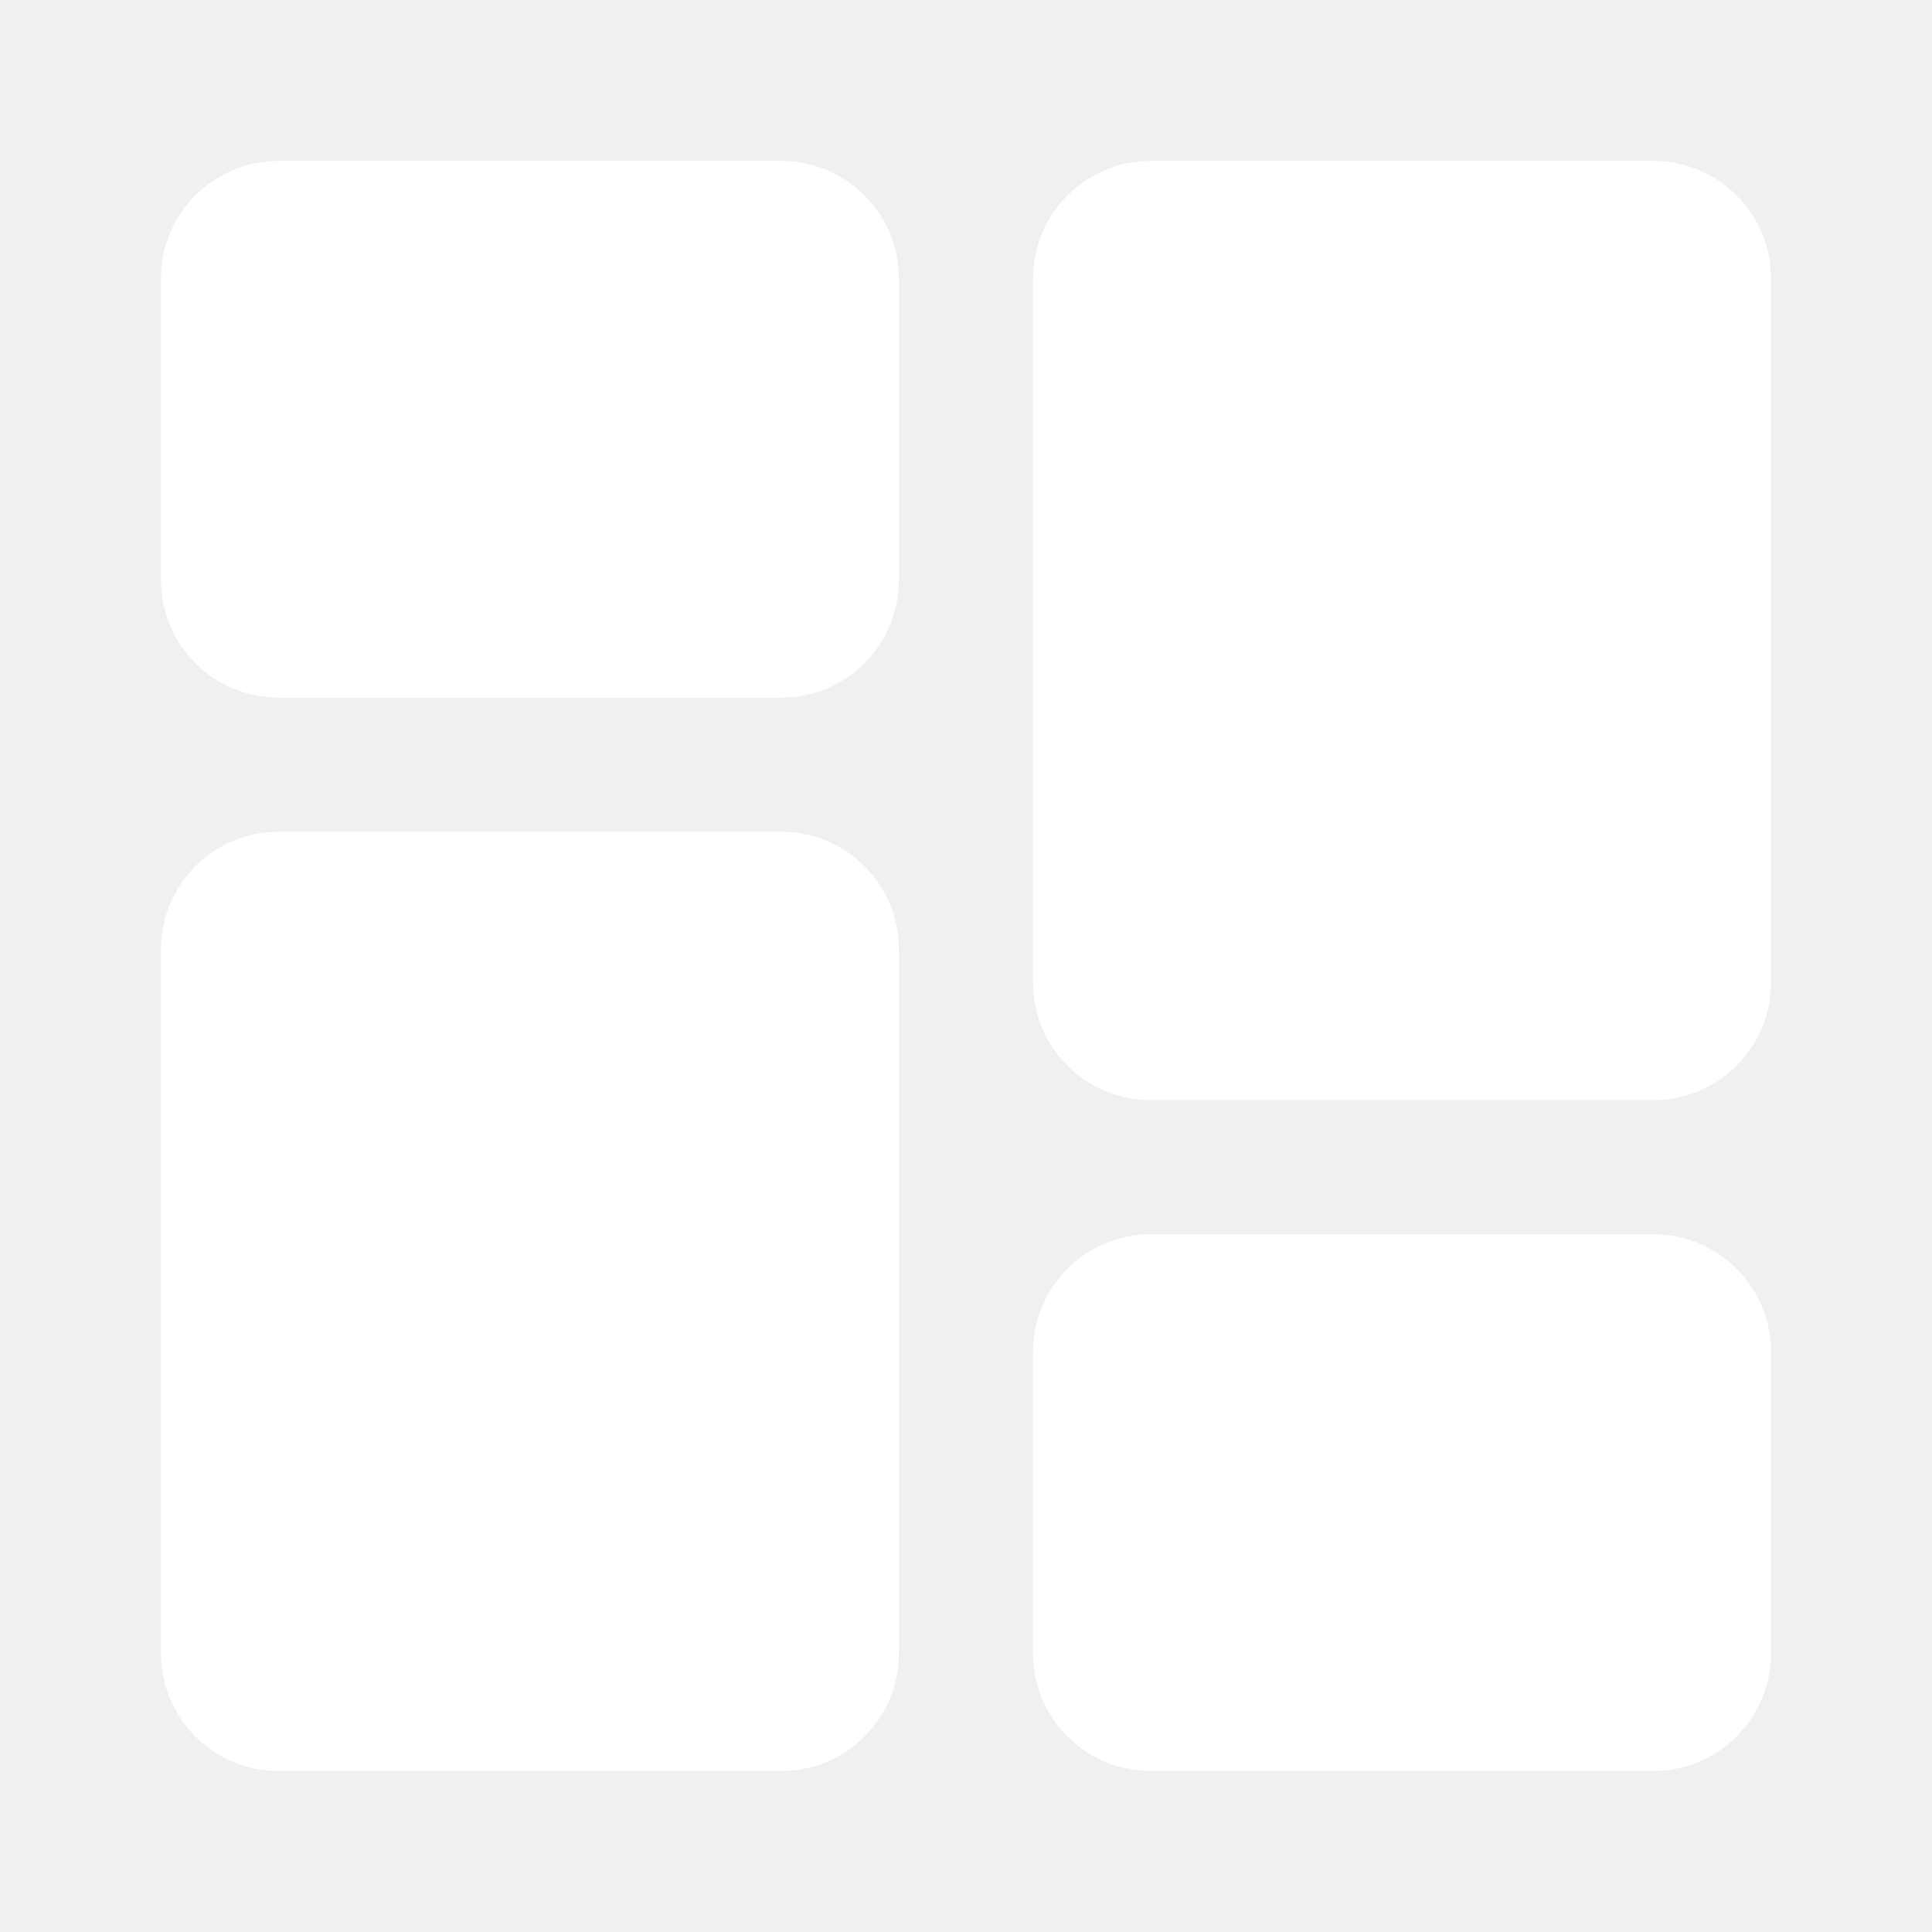
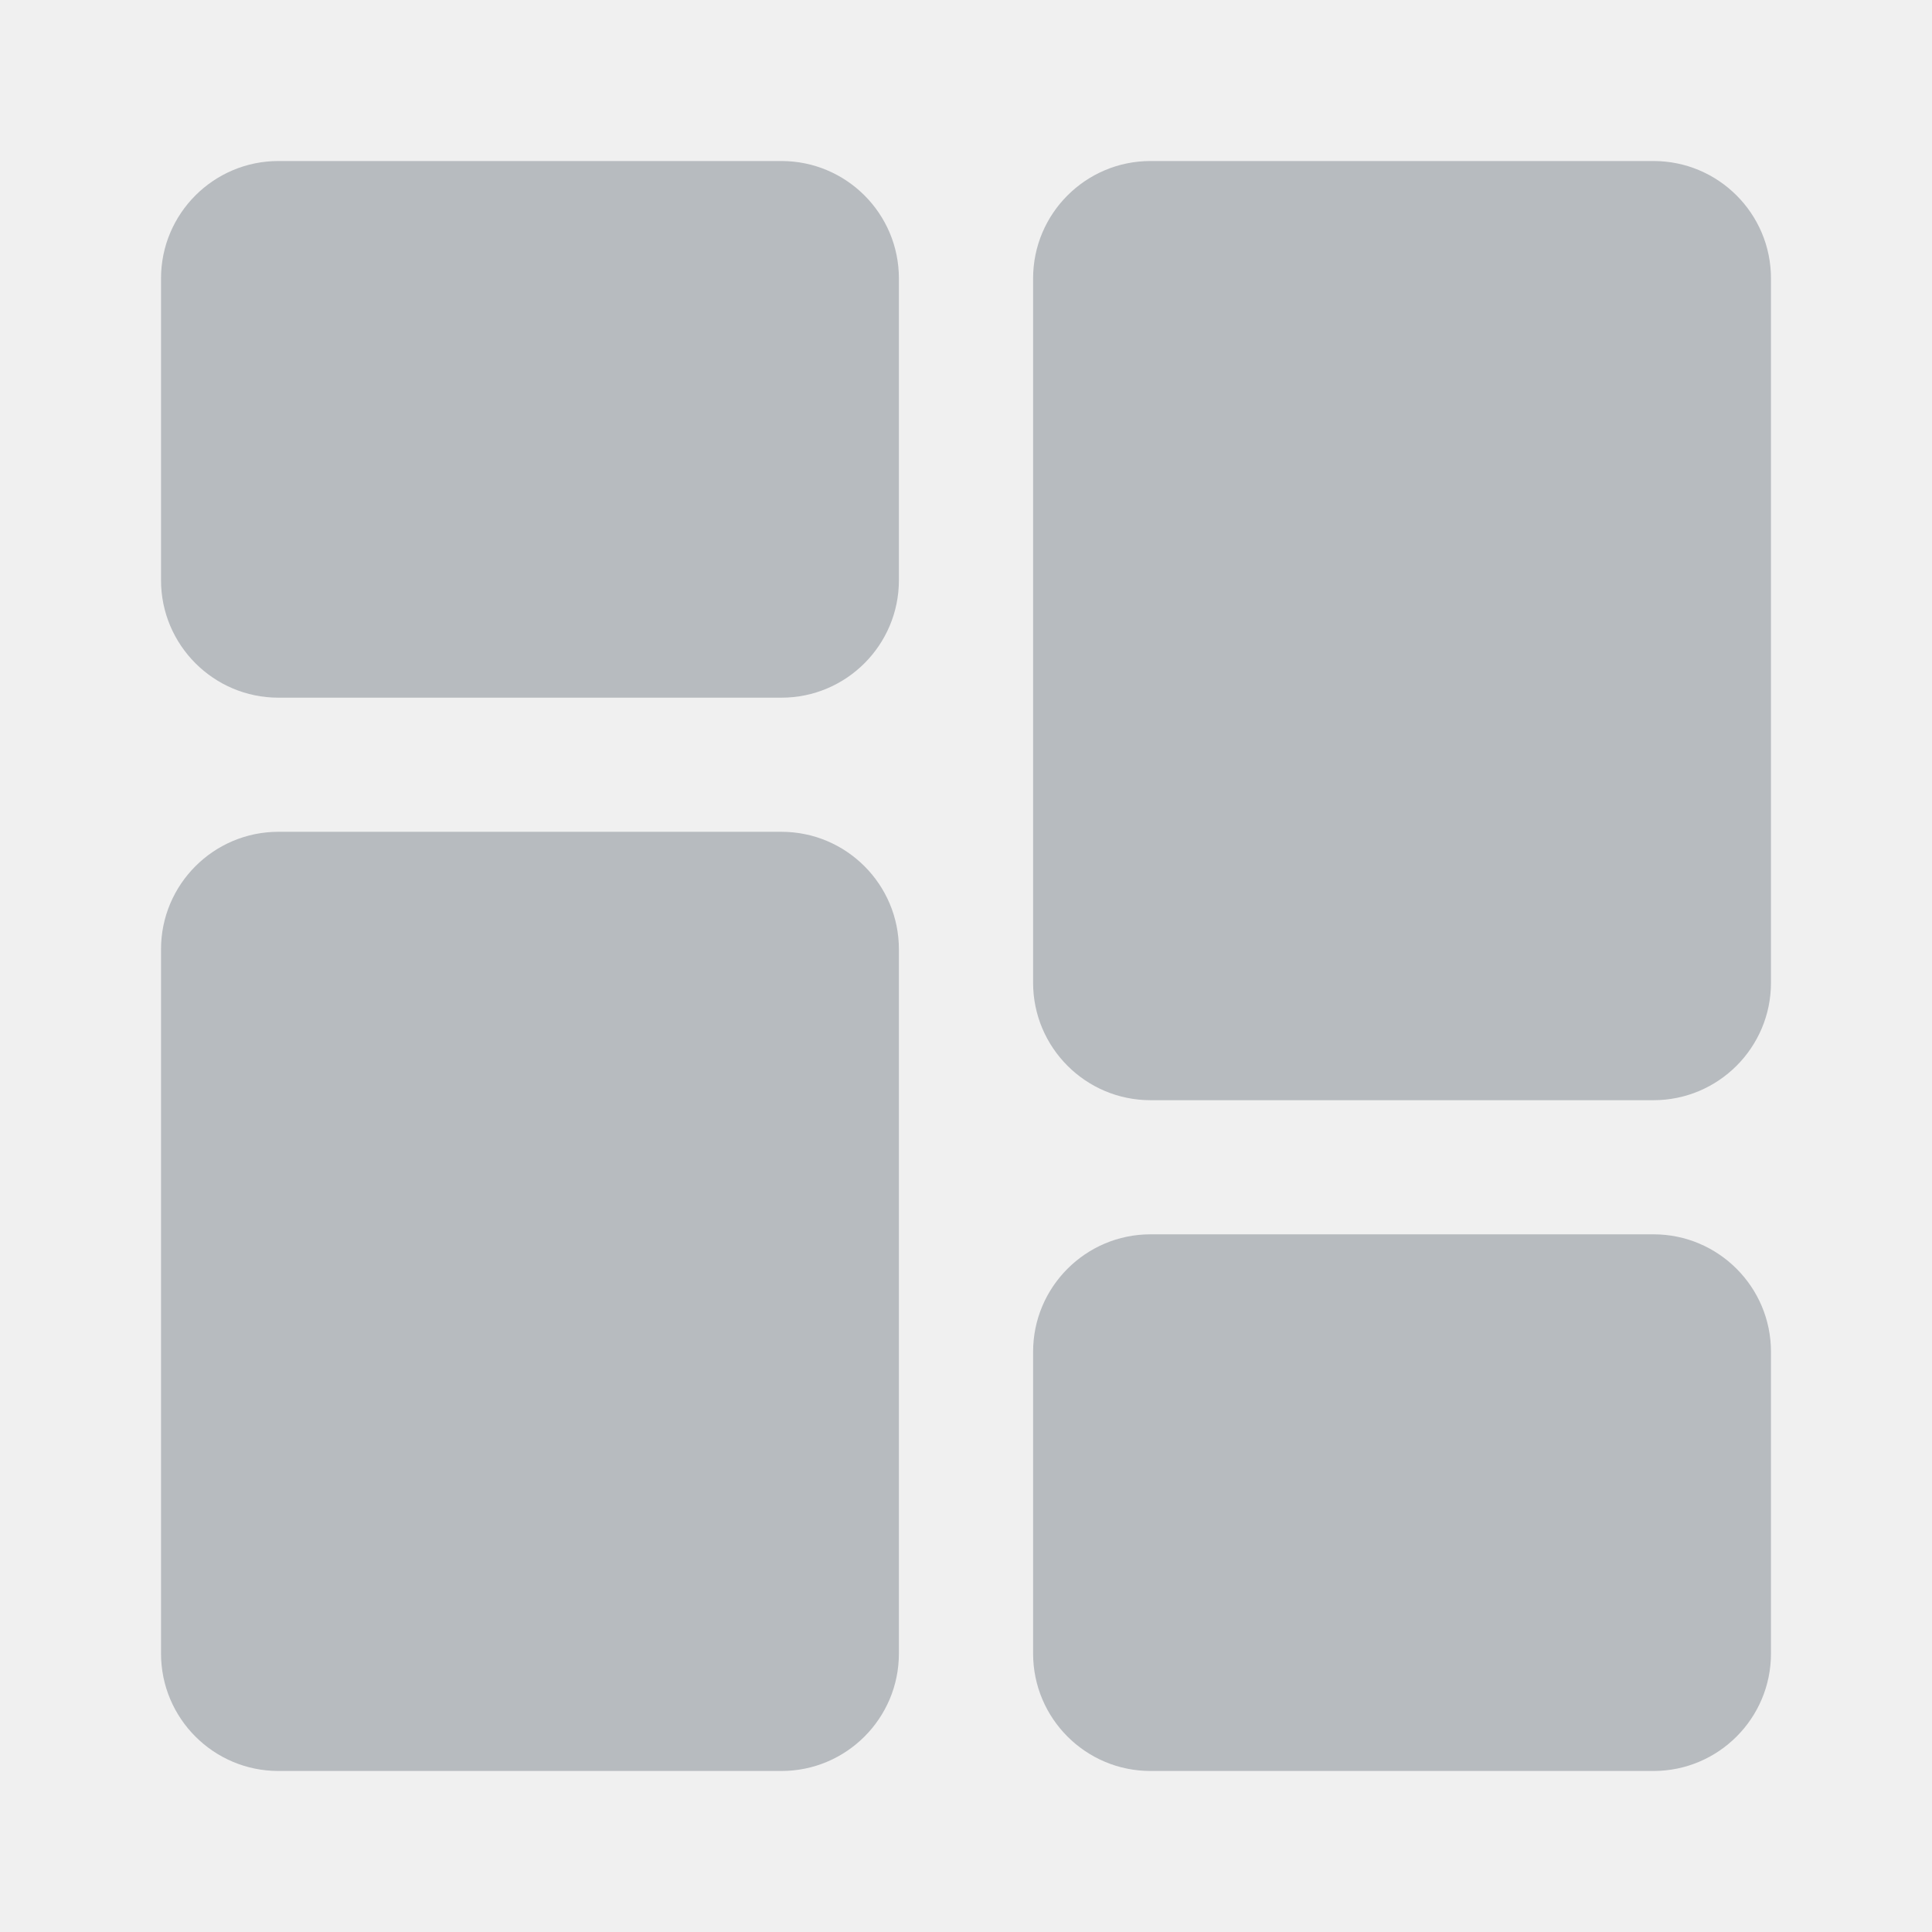
<svg xmlns="http://www.w3.org/2000/svg" width="26" height="26" viewBox="0 0 26 26" fill="none">
-   <path d="M10.517 2.166H3.746C2.875 2.166 2.166 2.875 2.166 3.746V7.808C2.166 8.68 2.875 9.388 3.746 9.388H10.517C11.388 9.388 12.097 8.68 12.097 7.808V3.746C12.097 2.875 11.388 2.166 10.517 2.166ZM10.517 11.194H3.746C2.875 11.194 2.166 11.902 2.166 12.774V22.253C2.166 23.124 2.875 23.833 3.746 23.833H10.517C11.388 23.833 12.097 23.124 12.097 22.253V12.774C12.097 11.902 11.388 11.194 10.517 11.194ZM22.253 16.61H15.482C14.611 16.61 13.902 17.319 13.902 18.19V22.253C13.902 23.124 14.611 23.833 15.482 23.833H22.253C23.124 23.833 23.833 23.124 23.833 22.253V18.19C23.833 17.319 23.124 16.61 22.253 16.61ZM22.253 2.166H15.482C14.611 2.166 13.902 2.875 13.902 3.746V13.225C13.902 14.096 14.611 14.805 15.482 14.805H22.253C23.124 14.805 23.833 14.096 23.833 13.225V3.746C23.833 2.875 23.124 2.166 22.253 2.166Z" fill="white" />
+   <g opacity="0.3">
+     <path d="M10.517 2.167H3.746C2.875 2.167 2.167 2.875 2.167 3.746V7.809C2.167 8.68 2.875 9.389 3.746 9.389H10.517C11.389 9.389 12.097 8.68 12.097 7.809V3.746C12.097 2.875 11.389 2.167 10.517 2.167ZM10.517 11.194H3.746C2.875 11.194 2.167 11.903 2.167 12.774V22.253C2.167 23.125 2.875 23.833 3.746 23.833H10.517C11.389 23.833 12.097 23.125 12.097 22.253V12.774C12.097 11.903 11.389 11.194 10.517 11.194ZM22.253 16.611H15.482C14.611 16.611 13.903 17.32 13.903 18.191V22.253C13.903 23.125 14.611 23.833 15.482 23.833H22.253C23.125 23.833 23.833 23.125 23.833 22.253V18.191C23.833 17.32 23.125 16.611 22.253 16.611ZM22.253 2.167H15.482C14.611 2.167 13.903 2.875 13.903 3.746V13.226C13.903 14.097 14.611 14.806 15.482 14.806H22.253C23.125 14.806 23.833 14.097 23.833 13.226V3.746C23.833 2.875 23.125 2.167 22.253 2.167Z" fill="#333F4E" />
+   </g>
</svg>
